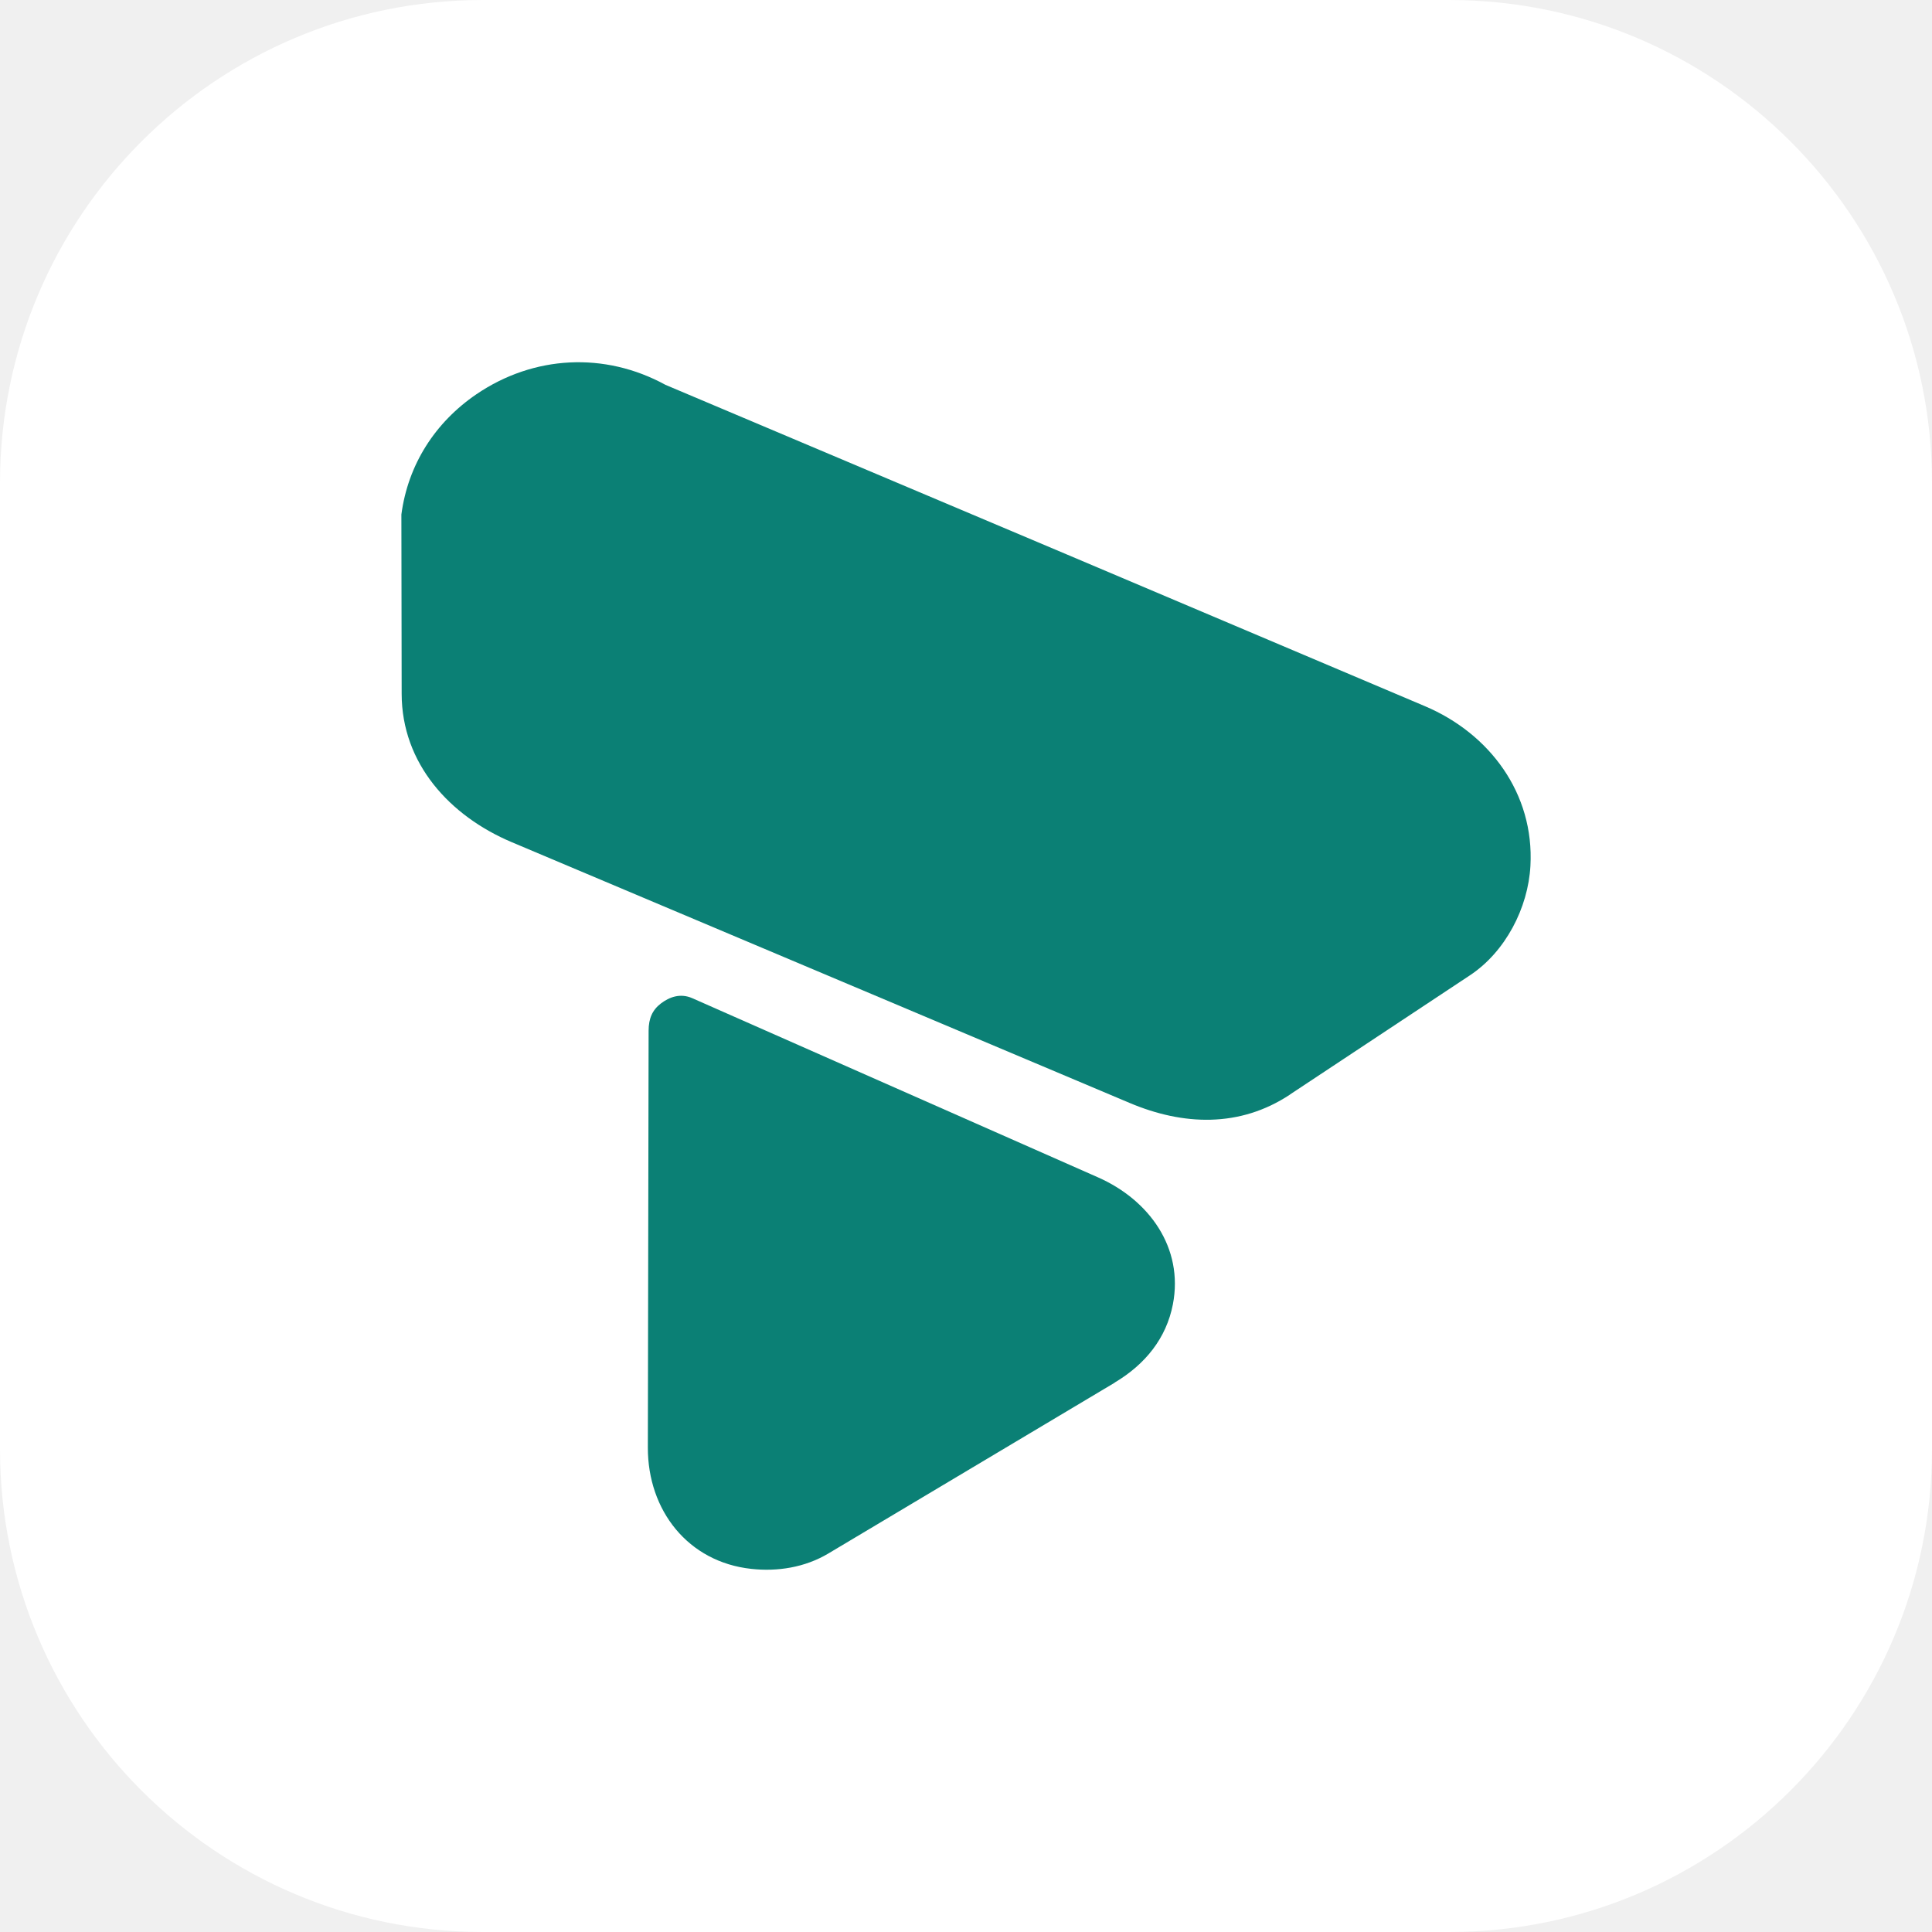
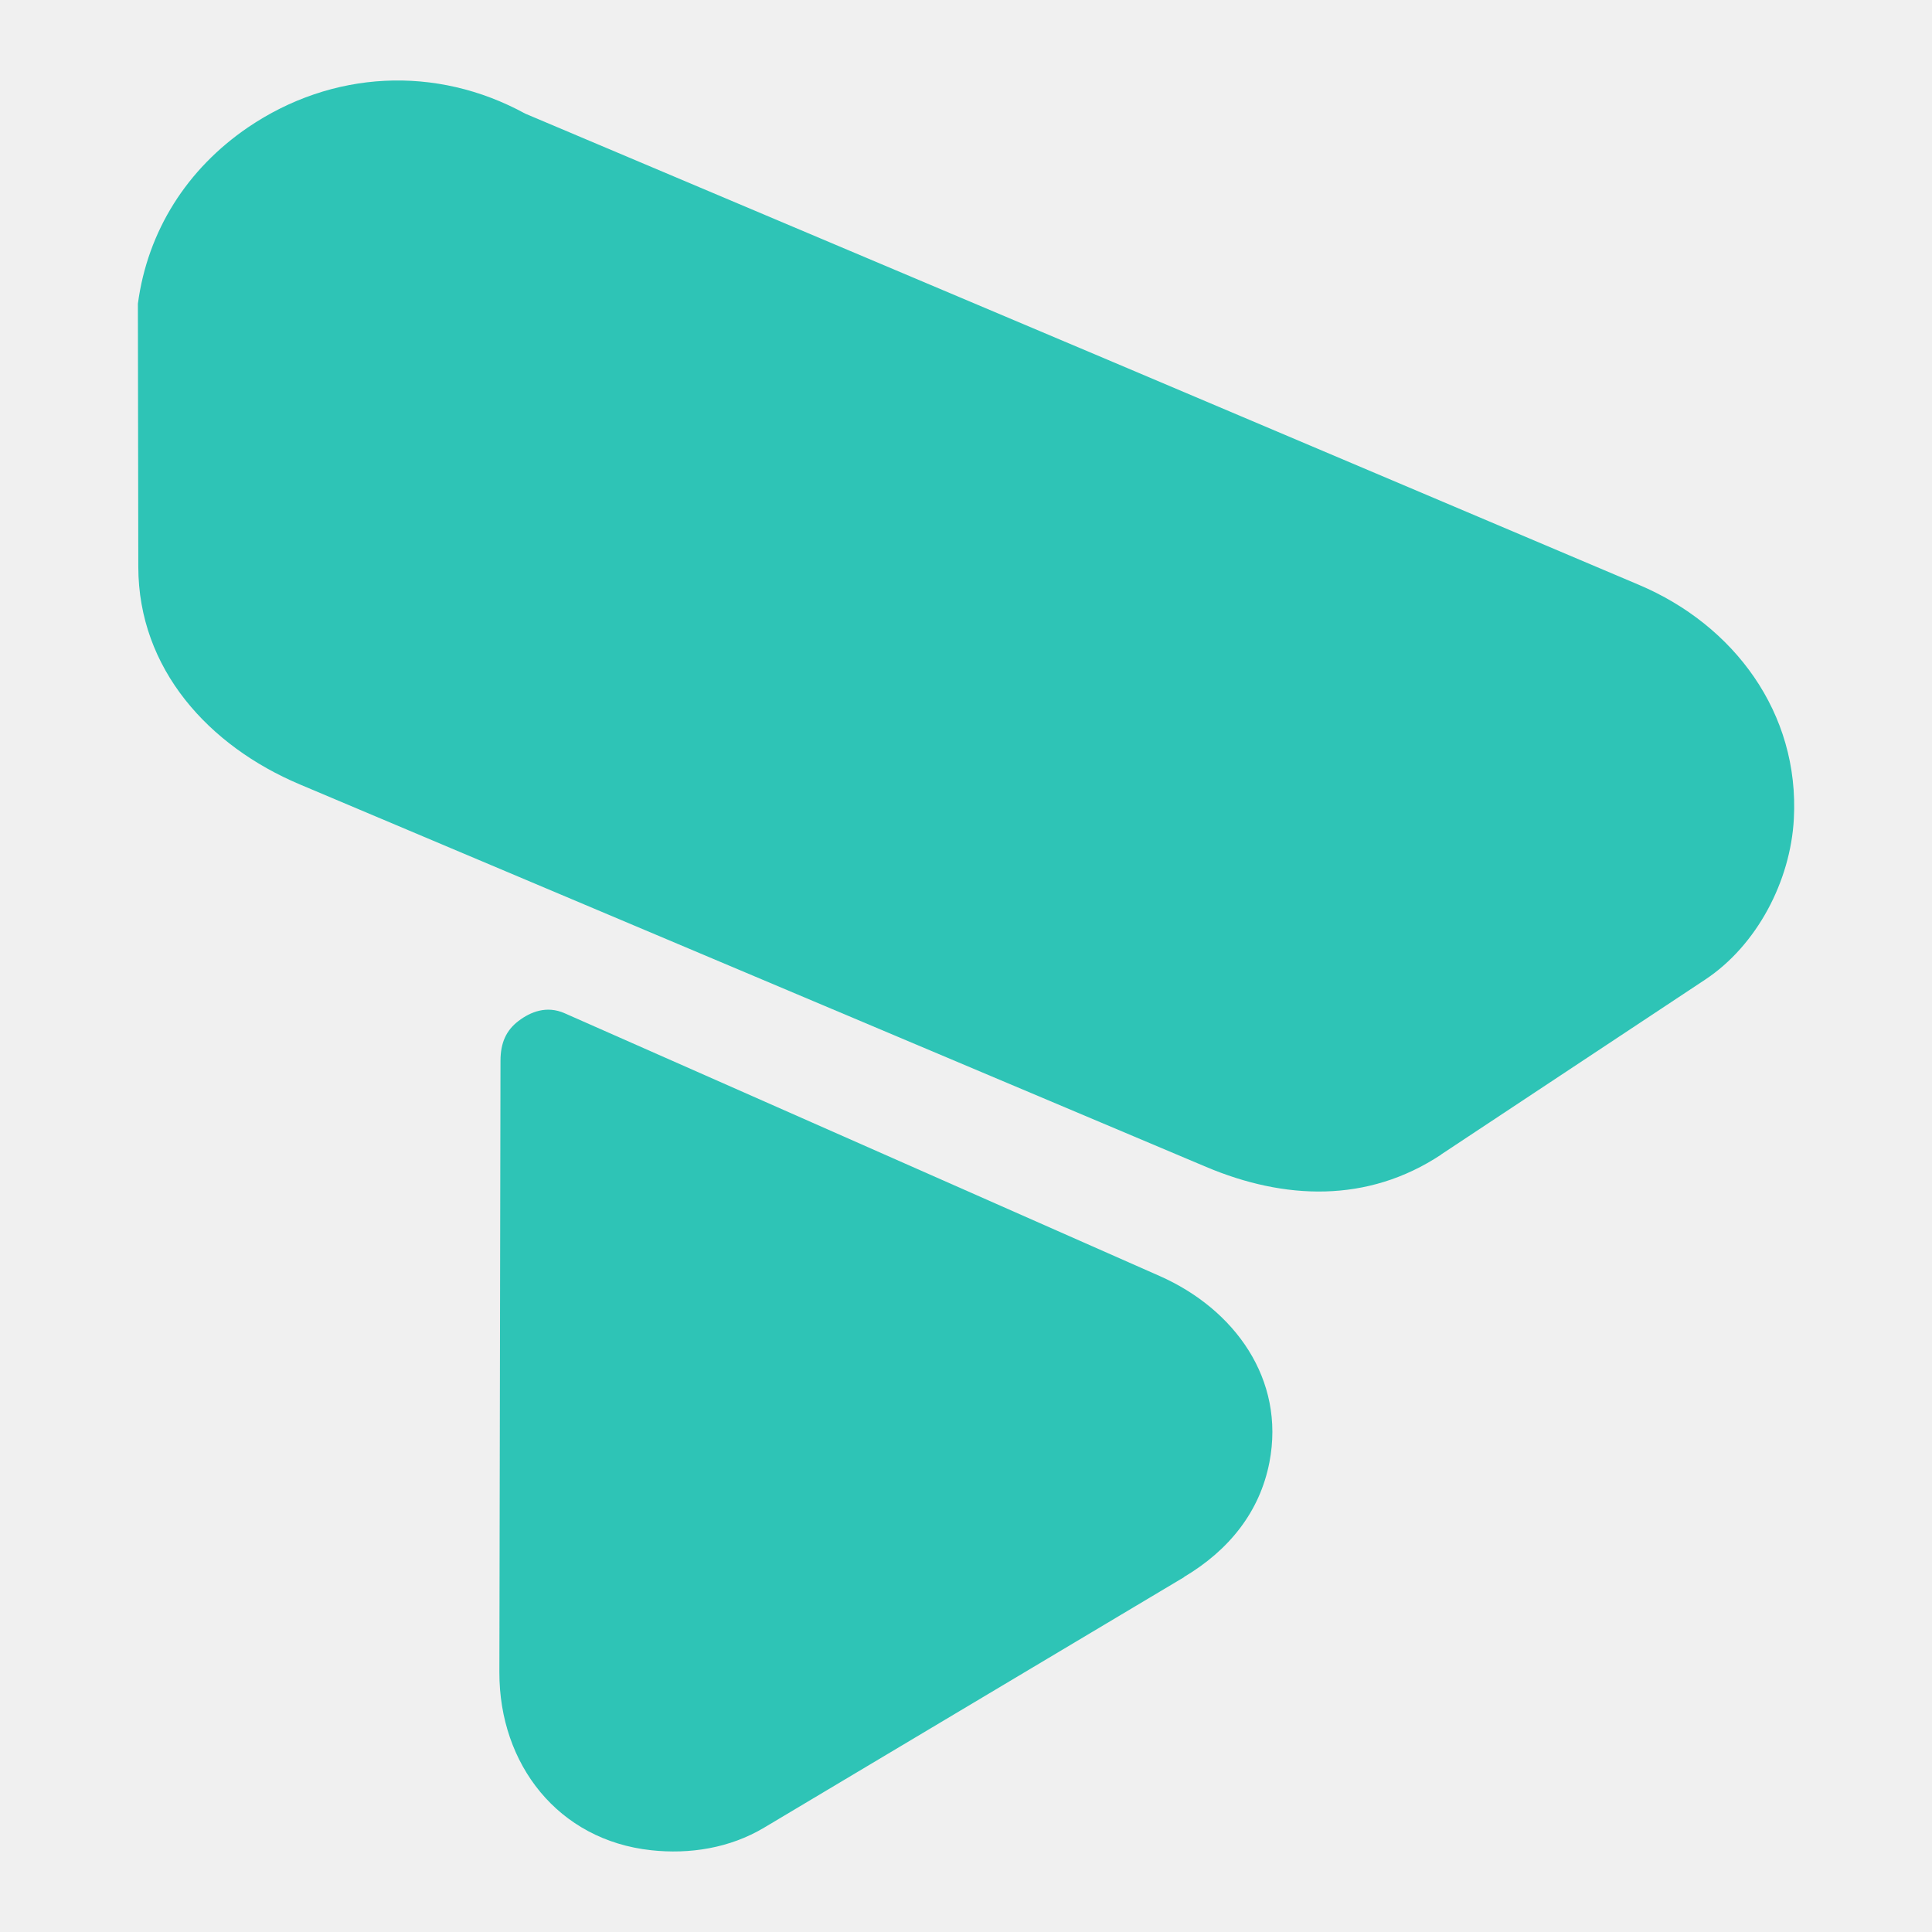
<svg xmlns="http://www.w3.org/2000/svg" viewBox="0 0 24 24">
-   <rect width="24" height="24" rx="6" fill="#ffffff" />
-   <g transform="translate(12 12) scale(0.11794) translate(-59.47 -63.59)" fill="#0b8075">
+   <g transform="translate(12 12) scale(0.17298) translate(-59.47 -63.59)" fill="#2ec4b6">
    <path d="M93.6,77.13c-5.31,3.52-11.29,3.25-16.88.89L11.63,50.55C5.09,47.79.04,42.26.03,34.93l-.03-18.9C.7,10.77,3.55,6.34,7.9,3.37,13.93-.73,21.4-1.13,27.82,2.38l42.24,17.85,37.74,15.99c6.81,2.88,11.54,9.19,11.12,16.82-.24,4.44-2.64,9.06-6.37,11.53l-18.95,12.55Z" />
    <path d="M75.13,107.48l-30.16,17.99c-2.48,1.48-5.37,1.92-8.11,1.62-6.68-.72-10.91-6.17-10.9-12.77l.08-43.92c0-1.29.41-2.19,1.29-2.86s2.03-1.12,3.31-.56l42.73,18.87c5.39,2.38,9.04,7.42,7.89,13.38-.69,3.56-2.9,6.31-6.12,8.23Z" />
  </g>
</svg>
